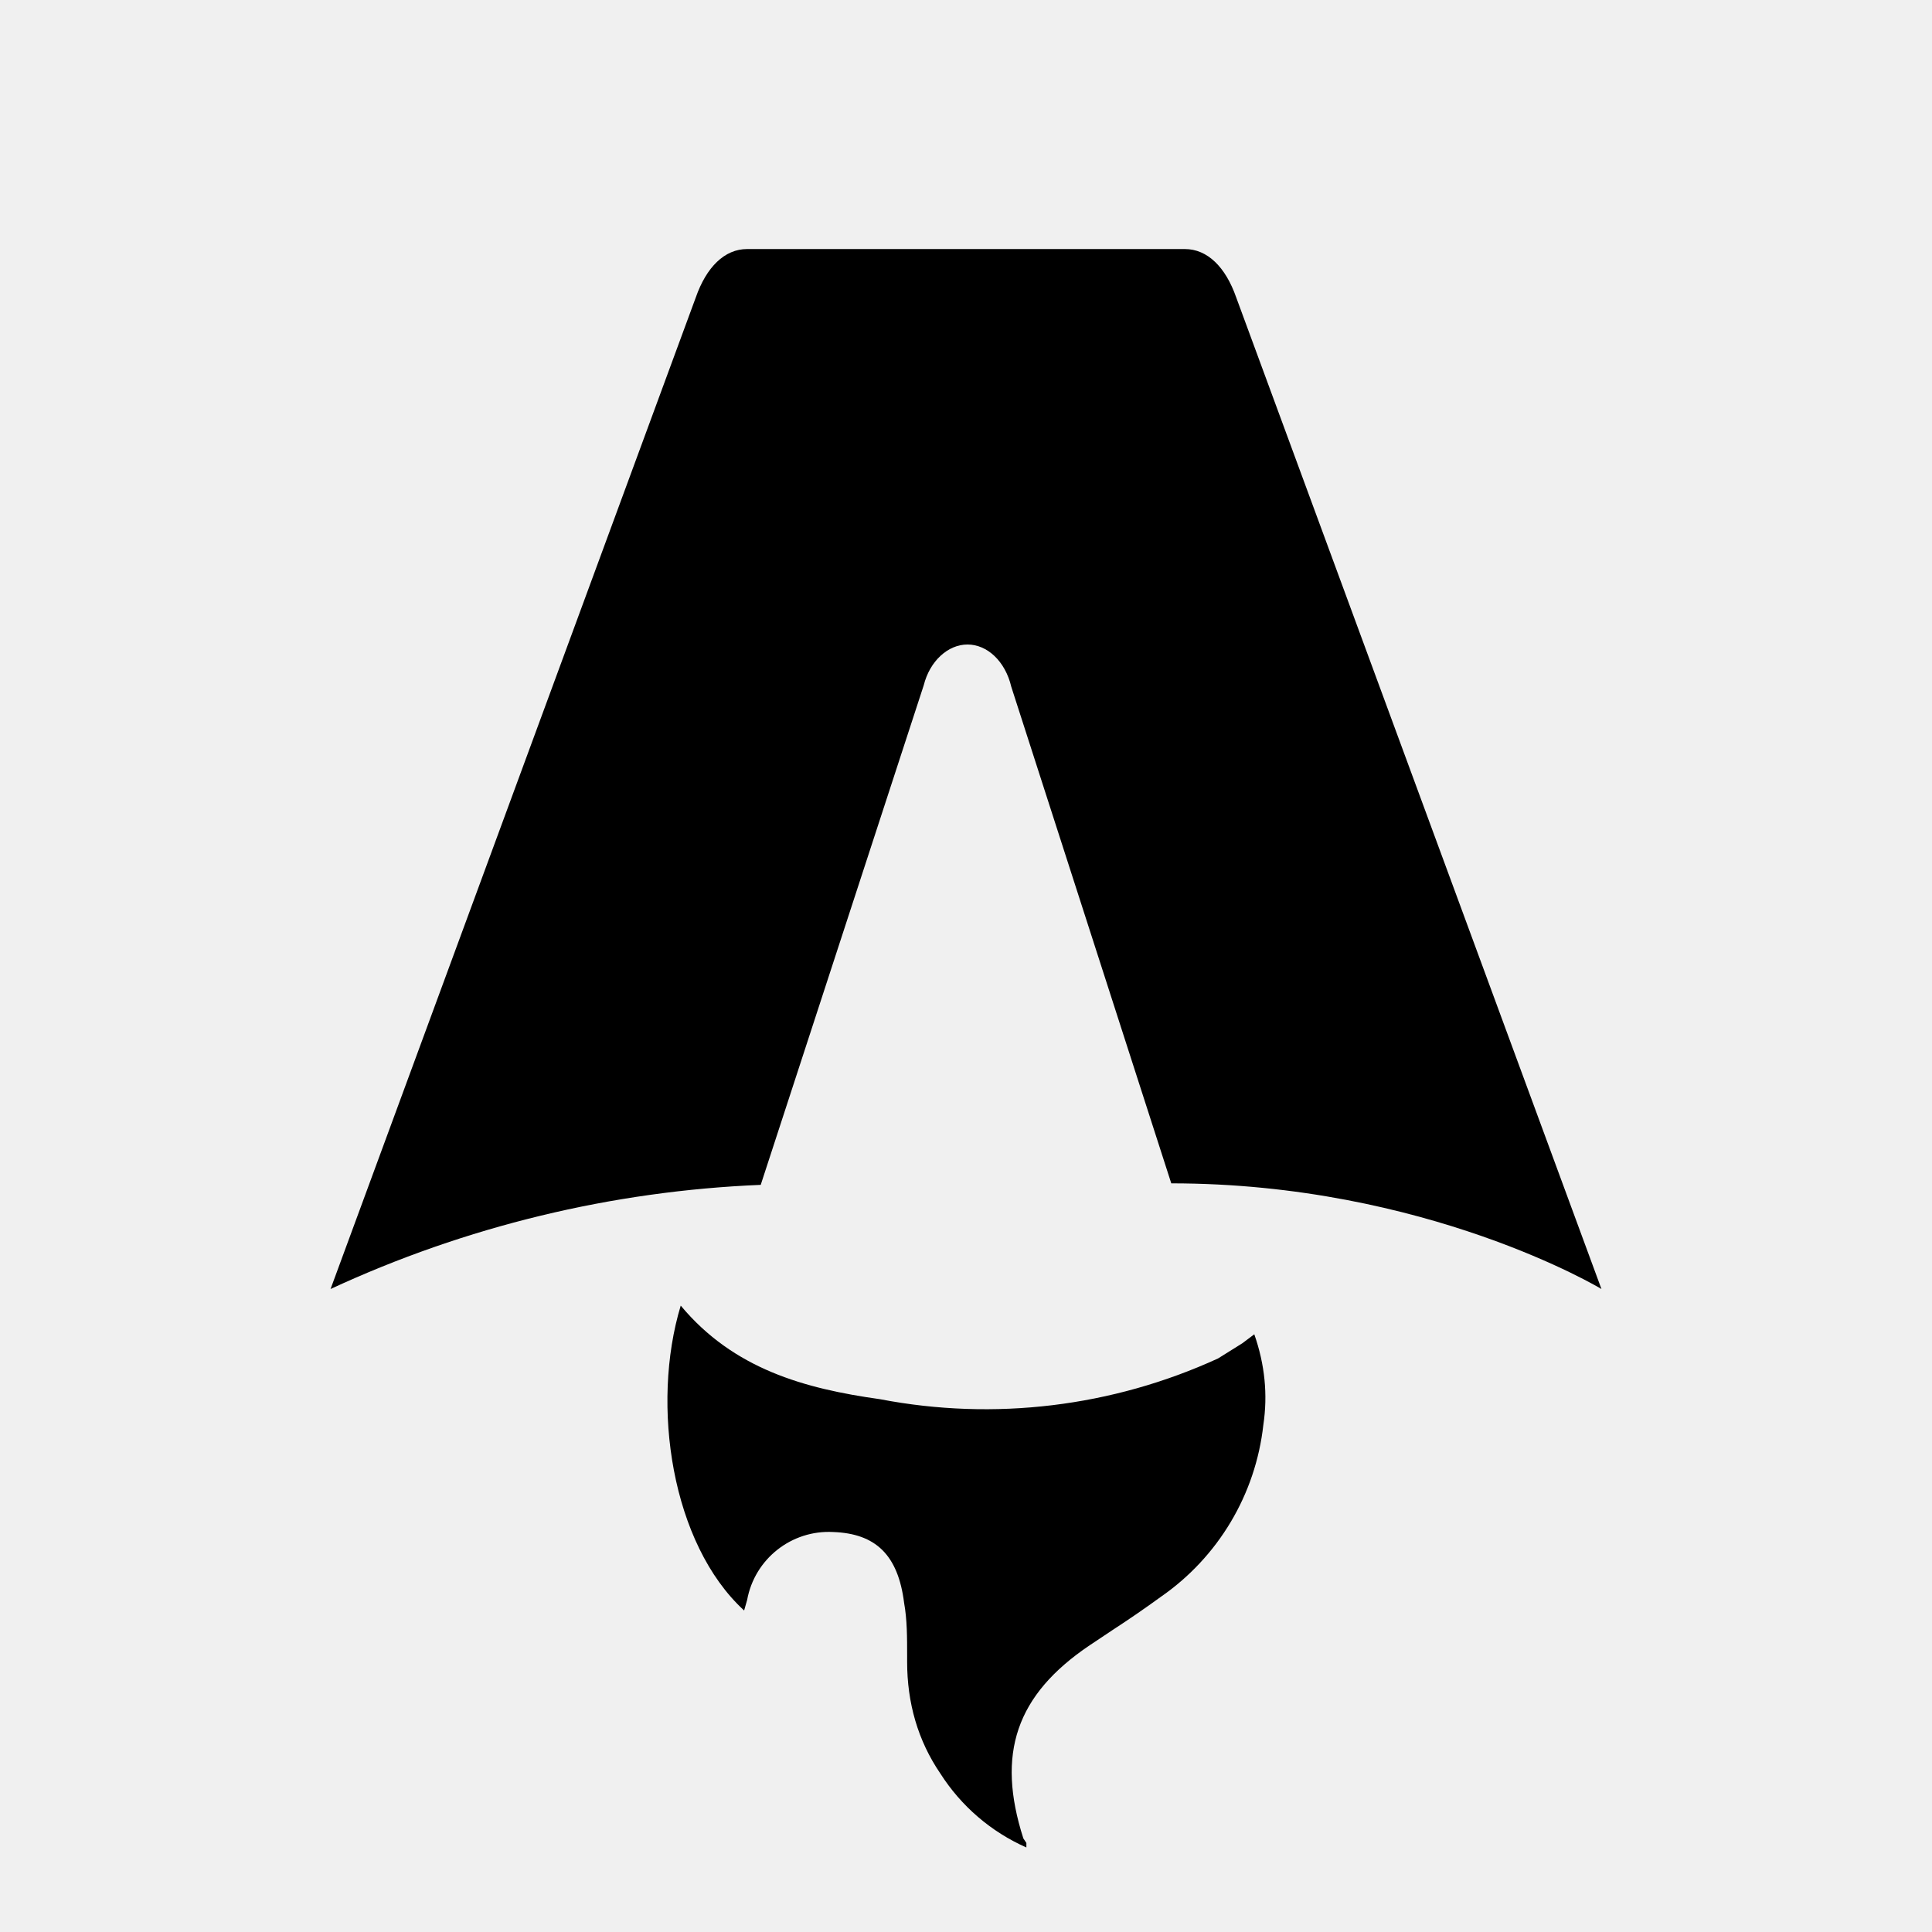
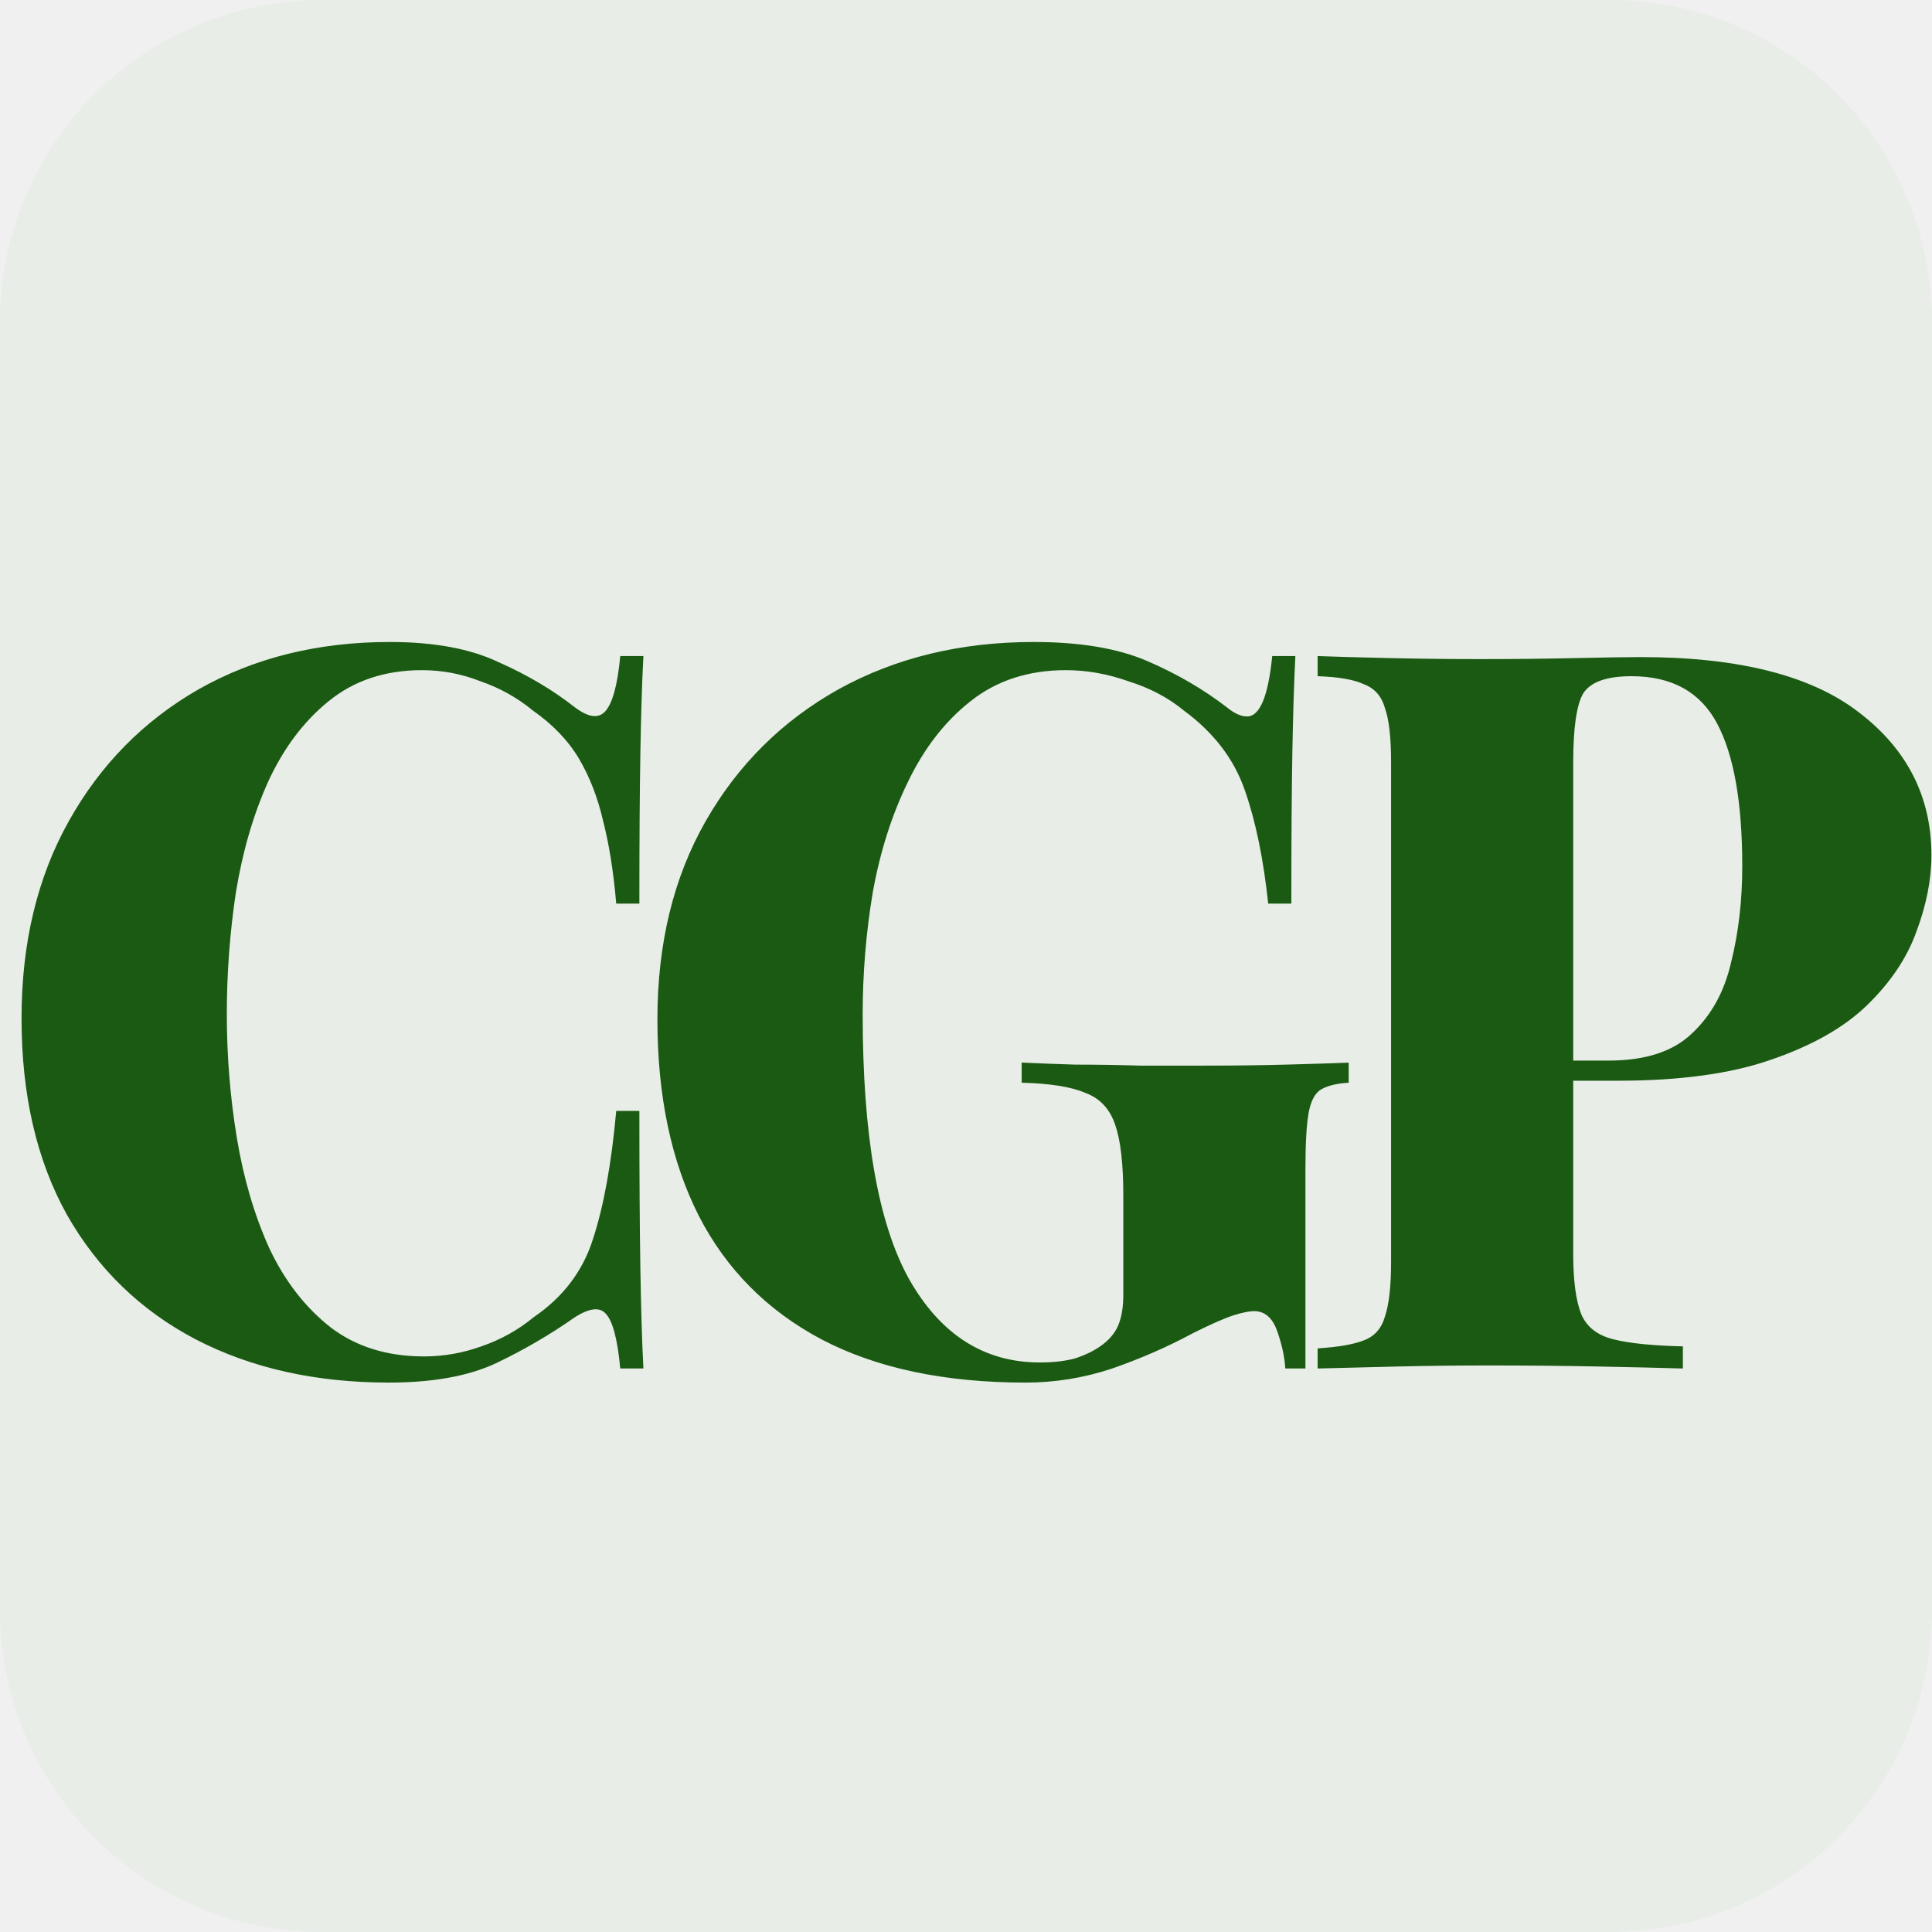
- <svg xmlns="http://www.w3.org/2000/svg" fill="none" viewBox="0 0 128 128">
-   <path d="M50.4 78.5a75.1 75.1 0 0 0-28.5 6.9l24.2-65.7c.7-2 1.9-3.2 3.4-3.2h29c1.5 0 2.7 1.2 3.4 3.2l24.2 65.7s-11.6-7-28.5-7L67 45.5c-.4-1.7-1.6-2.8-2.9-2.8-1.3 0-2.5 1.1-2.9 2.7L50.4 78.5Zm-1.1 28.2Zm-4.2-20.2c-2 6.6-.6 15.8 4.2 20.2a17.5 17.5 0 0 1 .2-.7 5.5 5.5 0 0 1 5.7-4.5c2.8.1 4.3 1.5 4.7 4.7.2 1.1.2 2.3.2 3.5v.4c0 2.7.7 5.2 2.2 7.4a13 13 0 0 0 5.7 4.9v-.3l-.2-.3c-1.8-5.6-.5-9.5 4.4-12.8l1.5-1a73 73 0 0 0 3.2-2.2 16 16 0 0 0 6.8-11.4c.3-2 .1-4-.6-6l-.8.6-1.6 1a37 37 0 0 1-22.4 2.7c-5-.7-9.7-2-13.2-6.2Z" />
-   <style>
-         path { fill: #000; }
-         @media (prefers-color-scheme: dark) {
-             path { fill: #FFF; }
-         }
-     </style>
+ <svg xmlns="http://www.w3.org/2000/svg" width="48" height="48" viewBox="0 0 48 48" fill="none">
+   <rect width="48" height="48" rx="8" fill="#E8EDE8" />
+   <path d="M9.685 15.95C10.785 15.95 11.685 16.117 12.385 16.45C13.101 16.767 13.735 17.142 14.285 17.575C14.618 17.825 14.868 17.858 15.035 17.675C15.218 17.475 15.343 17.017 15.41 16.3H15.985C15.951 16.95 15.926 17.75 15.91 18.7C15.893 19.65 15.885 20.9 15.885 22.45H15.31C15.243 21.667 15.135 20.983 14.985 20.4C14.851 19.817 14.651 19.3 14.385 18.85C14.118 18.4 13.735 18 13.235 17.65C12.851 17.333 12.418 17.092 11.935 16.925C11.468 16.742 10.985 16.65 10.485 16.65C9.568 16.65 8.793 16.908 8.16 17.425C7.543 17.925 7.043 18.592 6.66 19.425C6.293 20.242 6.026 21.158 5.86 22.175C5.71 23.175 5.635 24.183 5.635 25.2C5.635 26.233 5.718 27.258 5.885 28.275C6.051 29.275 6.318 30.183 6.685 31C7.068 31.817 7.576 32.475 8.21 32.975C8.843 33.458 9.618 33.7 10.535 33.7C11.018 33.7 11.493 33.617 11.96 33.45C12.443 33.283 12.876 33.042 13.26 32.725C13.993 32.225 14.485 31.575 14.735 30.775C15.001 29.958 15.193 28.9 15.31 27.6H15.885C15.885 29.217 15.893 30.525 15.91 31.525C15.926 32.508 15.951 33.333 15.985 34H15.41C15.343 33.283 15.226 32.833 15.06 32.65C14.91 32.467 14.651 32.492 14.285 32.725C13.668 33.158 13.01 33.542 12.31 33.875C11.626 34.192 10.743 34.35 9.66 34.35C7.843 34.35 6.243 33.992 4.86 33.275C3.493 32.558 2.426 31.525 1.66 30.175C0.91 28.825 0.535 27.2 0.535 25.3C0.535 23.433 0.926 21.8 1.71 20.4C2.493 19 3.568 17.908 4.935 17.125C6.318 16.342 7.901 15.95 9.685 15.95ZM25.683 15.95C26.833 15.95 27.775 16.108 28.508 16.425C29.241 16.742 29.9 17.125 30.483 17.575C30.666 17.725 30.833 17.8 30.983 17.8C31.3 17.8 31.508 17.3 31.608 16.3H32.183C32.15 16.95 32.125 17.75 32.108 18.7C32.091 19.65 32.083 20.9 32.083 22.45H31.508C31.391 21.35 31.2 20.417 30.933 19.65C30.666 18.867 30.158 18.2 29.408 17.65C29.025 17.333 28.566 17.092 28.033 16.925C27.516 16.742 27 16.65 26.483 16.65C25.55 16.65 24.758 16.908 24.108 17.425C23.475 17.925 22.958 18.592 22.558 19.425C22.158 20.242 21.866 21.158 21.683 22.175C21.516 23.175 21.433 24.183 21.433 25.2C21.433 28.2 21.816 30.392 22.583 31.775C23.366 33.158 24.45 33.85 25.833 33.85C26.166 33.85 26.458 33.817 26.708 33.75C26.958 33.667 27.166 33.567 27.333 33.45C27.55 33.3 27.7 33.125 27.783 32.925C27.866 32.725 27.908 32.475 27.908 32.175V29.7C27.908 28.917 27.841 28.333 27.708 27.95C27.575 27.55 27.325 27.283 26.958 27.15C26.608 27 26.083 26.917 25.383 26.9V26.4C25.75 26.417 26.191 26.433 26.708 26.45C27.225 26.45 27.766 26.458 28.333 26.475C28.9 26.475 29.425 26.475 29.908 26.475C30.658 26.475 31.341 26.467 31.958 26.45C32.591 26.433 33.108 26.417 33.508 26.4V26.9C33.208 26.917 32.975 26.975 32.808 27.075C32.658 27.175 32.558 27.375 32.508 27.675C32.458 27.975 32.433 28.433 32.433 29.05V34H31.933C31.916 33.717 31.85 33.408 31.733 33.075C31.616 32.742 31.425 32.575 31.158 32.575C31.041 32.575 30.875 32.608 30.658 32.675C30.441 32.742 30.1 32.892 29.633 33.125C29.016 33.458 28.35 33.75 27.633 34C26.933 34.233 26.216 34.35 25.483 34.35C23.466 34.35 21.775 33.992 20.408 33.275C19.058 32.558 18.041 31.533 17.358 30.2C16.675 28.85 16.333 27.225 16.333 25.325C16.333 23.442 16.733 21.8 17.533 20.4C18.333 19 19.433 17.908 20.833 17.125C22.25 16.342 23.866 15.95 25.683 15.95ZM32.736 16.3C33.186 16.317 33.786 16.333 34.536 16.35C35.286 16.367 36.036 16.375 36.786 16.375C37.603 16.375 38.386 16.367 39.136 16.35C39.903 16.333 40.444 16.325 40.761 16.325C43.194 16.325 45.003 16.783 46.186 17.7C47.386 18.617 47.986 19.8 47.986 21.25C47.986 21.85 47.861 22.483 47.611 23.15C47.378 23.8 46.969 24.408 46.386 24.975C45.819 25.525 45.028 25.975 44.011 26.325C43.011 26.675 41.744 26.85 40.211 26.85H37.611V26.35H39.961C40.878 26.35 41.569 26.125 42.036 25.675C42.519 25.225 42.844 24.633 43.011 23.9C43.194 23.167 43.286 22.375 43.286 21.525C43.286 19.942 43.078 18.758 42.661 17.975C42.244 17.192 41.536 16.8 40.536 16.8C39.919 16.8 39.519 16.942 39.336 17.225C39.169 17.508 39.086 18.083 39.086 18.95V31.15C39.086 31.817 39.153 32.317 39.286 32.65C39.419 32.967 39.686 33.175 40.086 33.275C40.486 33.375 41.061 33.433 41.811 33.45V34C41.261 33.983 40.553 33.967 39.686 33.95C38.819 33.933 37.911 33.925 36.961 33.925C36.211 33.925 35.469 33.933 34.736 33.95C34.019 33.967 33.353 33.983 32.736 34V33.5C33.253 33.467 33.636 33.4 33.886 33.3C34.153 33.2 34.328 33 34.411 32.7C34.511 32.4 34.561 31.95 34.561 31.35V18.95C34.561 18.333 34.511 17.883 34.411 17.6C34.328 17.3 34.153 17.1 33.886 17C33.636 16.883 33.253 16.817 32.736 16.8V16.3Z" fill="#1B5A12" />
</svg>
